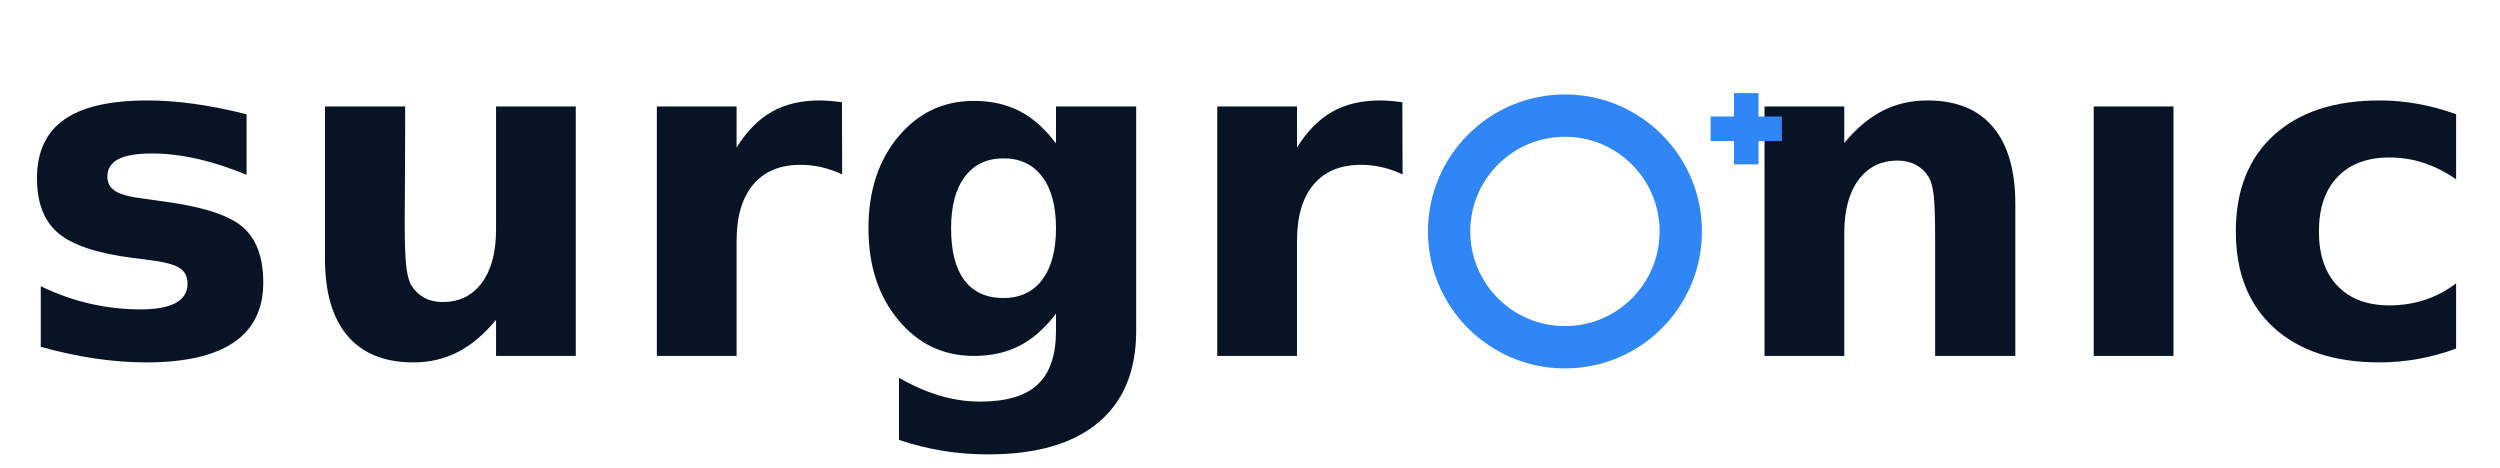
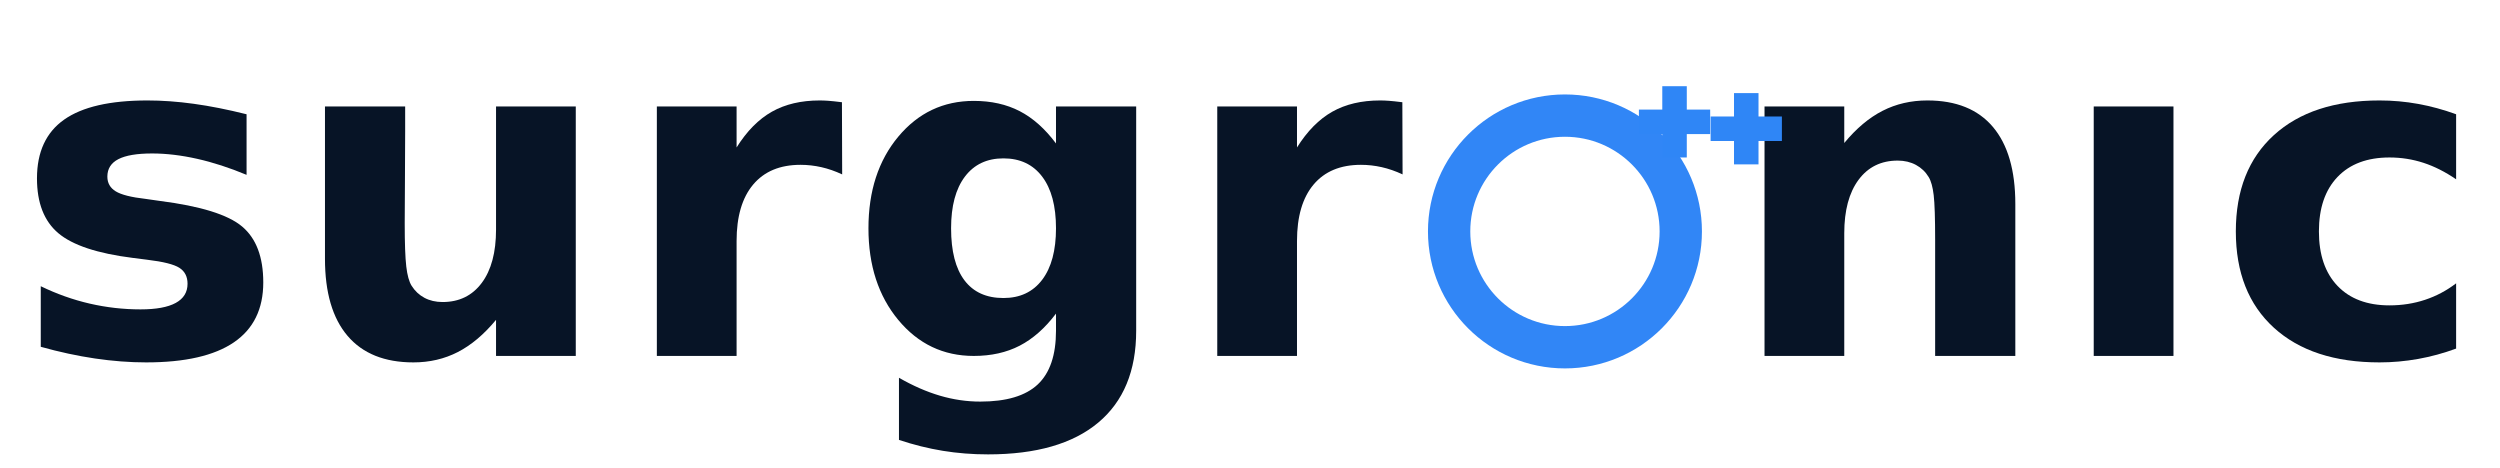
<svg xmlns="http://www.w3.org/2000/svg" viewBox="-60 -1598 11224 2098">
  <g transform="matrix(1 0 0 -1 0 0)">
    <g transform="translate(0,0)">
      <path d="M1047 1085V813Q932 861 825.0 885.0Q718 909 623 909Q521 909 471.5 883.5Q422 858 422 805Q422 762 459.5 739.0Q497 716 594 705L657 696Q932 661 1027.0 581.0Q1122 501 1122 330Q1122 151 990.0 61.0Q858 -29 596 -29Q485 -29 366.5 -11.5Q248 6 123 41V313Q230 261 342.5 235.0Q455 209 571 209Q676 209 729.0 238.0Q782 267 782 324Q782 372 745.5 395.5Q709 419 600 432L537 440Q298 470 202.0 551.0Q106 632 106 797Q106 975 228.0 1061.0Q350 1147 602 1147Q701 1147 810.0 1132.0Q919 1117 1047 1085Z" fill="#071426" />
    </g>
    <g transform="translate(1239,0)">
      <path d="M160 436V1120H520V1008Q520 917 519.0 779.5Q518 642 518 596Q518 461 525.0 401.5Q532 342 549 315Q571 280 606.5 261.0Q642 242 688 242Q800 242 864.0 328.0Q928 414 928 567V1120H1286V0H928V162Q847 64 756.5 17.5Q666 -29 557 -29Q363 -29 261.5 90.0Q160 209 160 436Z" fill="#071426" />
    </g>
    <g transform="translate(2717,0)">
      <path d="M1004 815Q957 837 910.5 847.5Q864 858 817 858Q679 858 604.5 769.5Q530 681 530 516V0H172V1120H530V936Q599 1046 688.5 1096.5Q778 1147 903 1147Q921 1147 942.0 1145.5Q963 1144 1003 1139Z" fill="#071426" />
    </g>
    <g transform="translate(3747,0)">
      <path d="M934 190Q860 92 771.0 46.0Q682 0 565 0Q360 0 226.0 161.5Q92 323 92 573Q92 824 226.0 984.5Q360 1145 565 1145Q682 1145 771.0 1099.0Q860 1053 934 954V1120H1294V113Q1294 -157 1123.5 -299.5Q953 -442 629 -442Q524 -442 426.0 -426.0Q328 -410 229 -377V-98Q323 -152 413.0 -178.5Q503 -205 594 -205Q770 -205 852.0 -128.0Q934 -51 934 113ZM698 887Q587 887 525.0 805.0Q463 723 463 573Q463 419 523.0 339.5Q583 260 698 260Q810 260 872.0 342.0Q934 424 934 573Q934 723 872.0 805.0Q810 887 698 887Z" fill="#071426" />
    </g>
    <g transform="translate(5233,0)">
      <path d="M1004 815Q957 837 910.5 847.5Q864 858 817 858Q679 858 604.5 769.5Q530 681 530 516V0H172V1120H530V936Q599 1046 688.5 1096.5Q778 1147 903 1147Q921 1147 942.0 1145.5Q963 1144 1003 1139Z" fill="#071426" />
    </g>
    <circle cx="6966" cy="559" r="520" fill="none" stroke="#3186F6" stroke-width="190" />
    <g transform="translate(7690,0)">
      <path d="M1298 682V0H938V111V522Q938 667 931.5 722.0Q925 777 909 803Q888 838 852.0 857.5Q816 877 770 877Q658 877 594.0 790.5Q530 704 530 551V0H172V1120H530V956Q611 1054 702.0 1100.5Q793 1147 903 1147Q1097 1147 1197.5 1028.0Q1298 909 1298 682Z" fill="#071426" />
    </g>
    <g transform="translate(9168,0)">
      <path d="M172 1120H530V0H172Z" fill="#071426" />
    </g>
    <g transform="translate(9890,0)">
      <path d="M1077 1085V793Q1004 843 930.5 867.0Q857 891 778 891Q628 891 544.5 803.5Q461 716 461 559Q461 402 544.5 314.5Q628 227 778 227Q862 227 937.5 252.0Q1013 277 1077 326V33Q993 2 906.5 -13.5Q820 -29 733 -29Q430 -29 259.0 126.5Q88 282 88 559Q88 836 259.0 991.5Q430 1147 733 1147Q821 1147 906.5 1131.5Q992 1116 1077 1085Z" fill="#071426" />
    </g>
    <g fill="#2F86F6">
      <rect x="7725.0" y="860.0" width="110" height="320" />
      <rect x="7620.0" y="965.0" width="320" height="110" />
    </g>
+     <g fill="#2F86F6">
+       <rect x="7403" y="891" width="110" height="320" />
+       <rect x="7298" y="996" width="320" height="110" />
+     </g>
  </g>
</svg>
